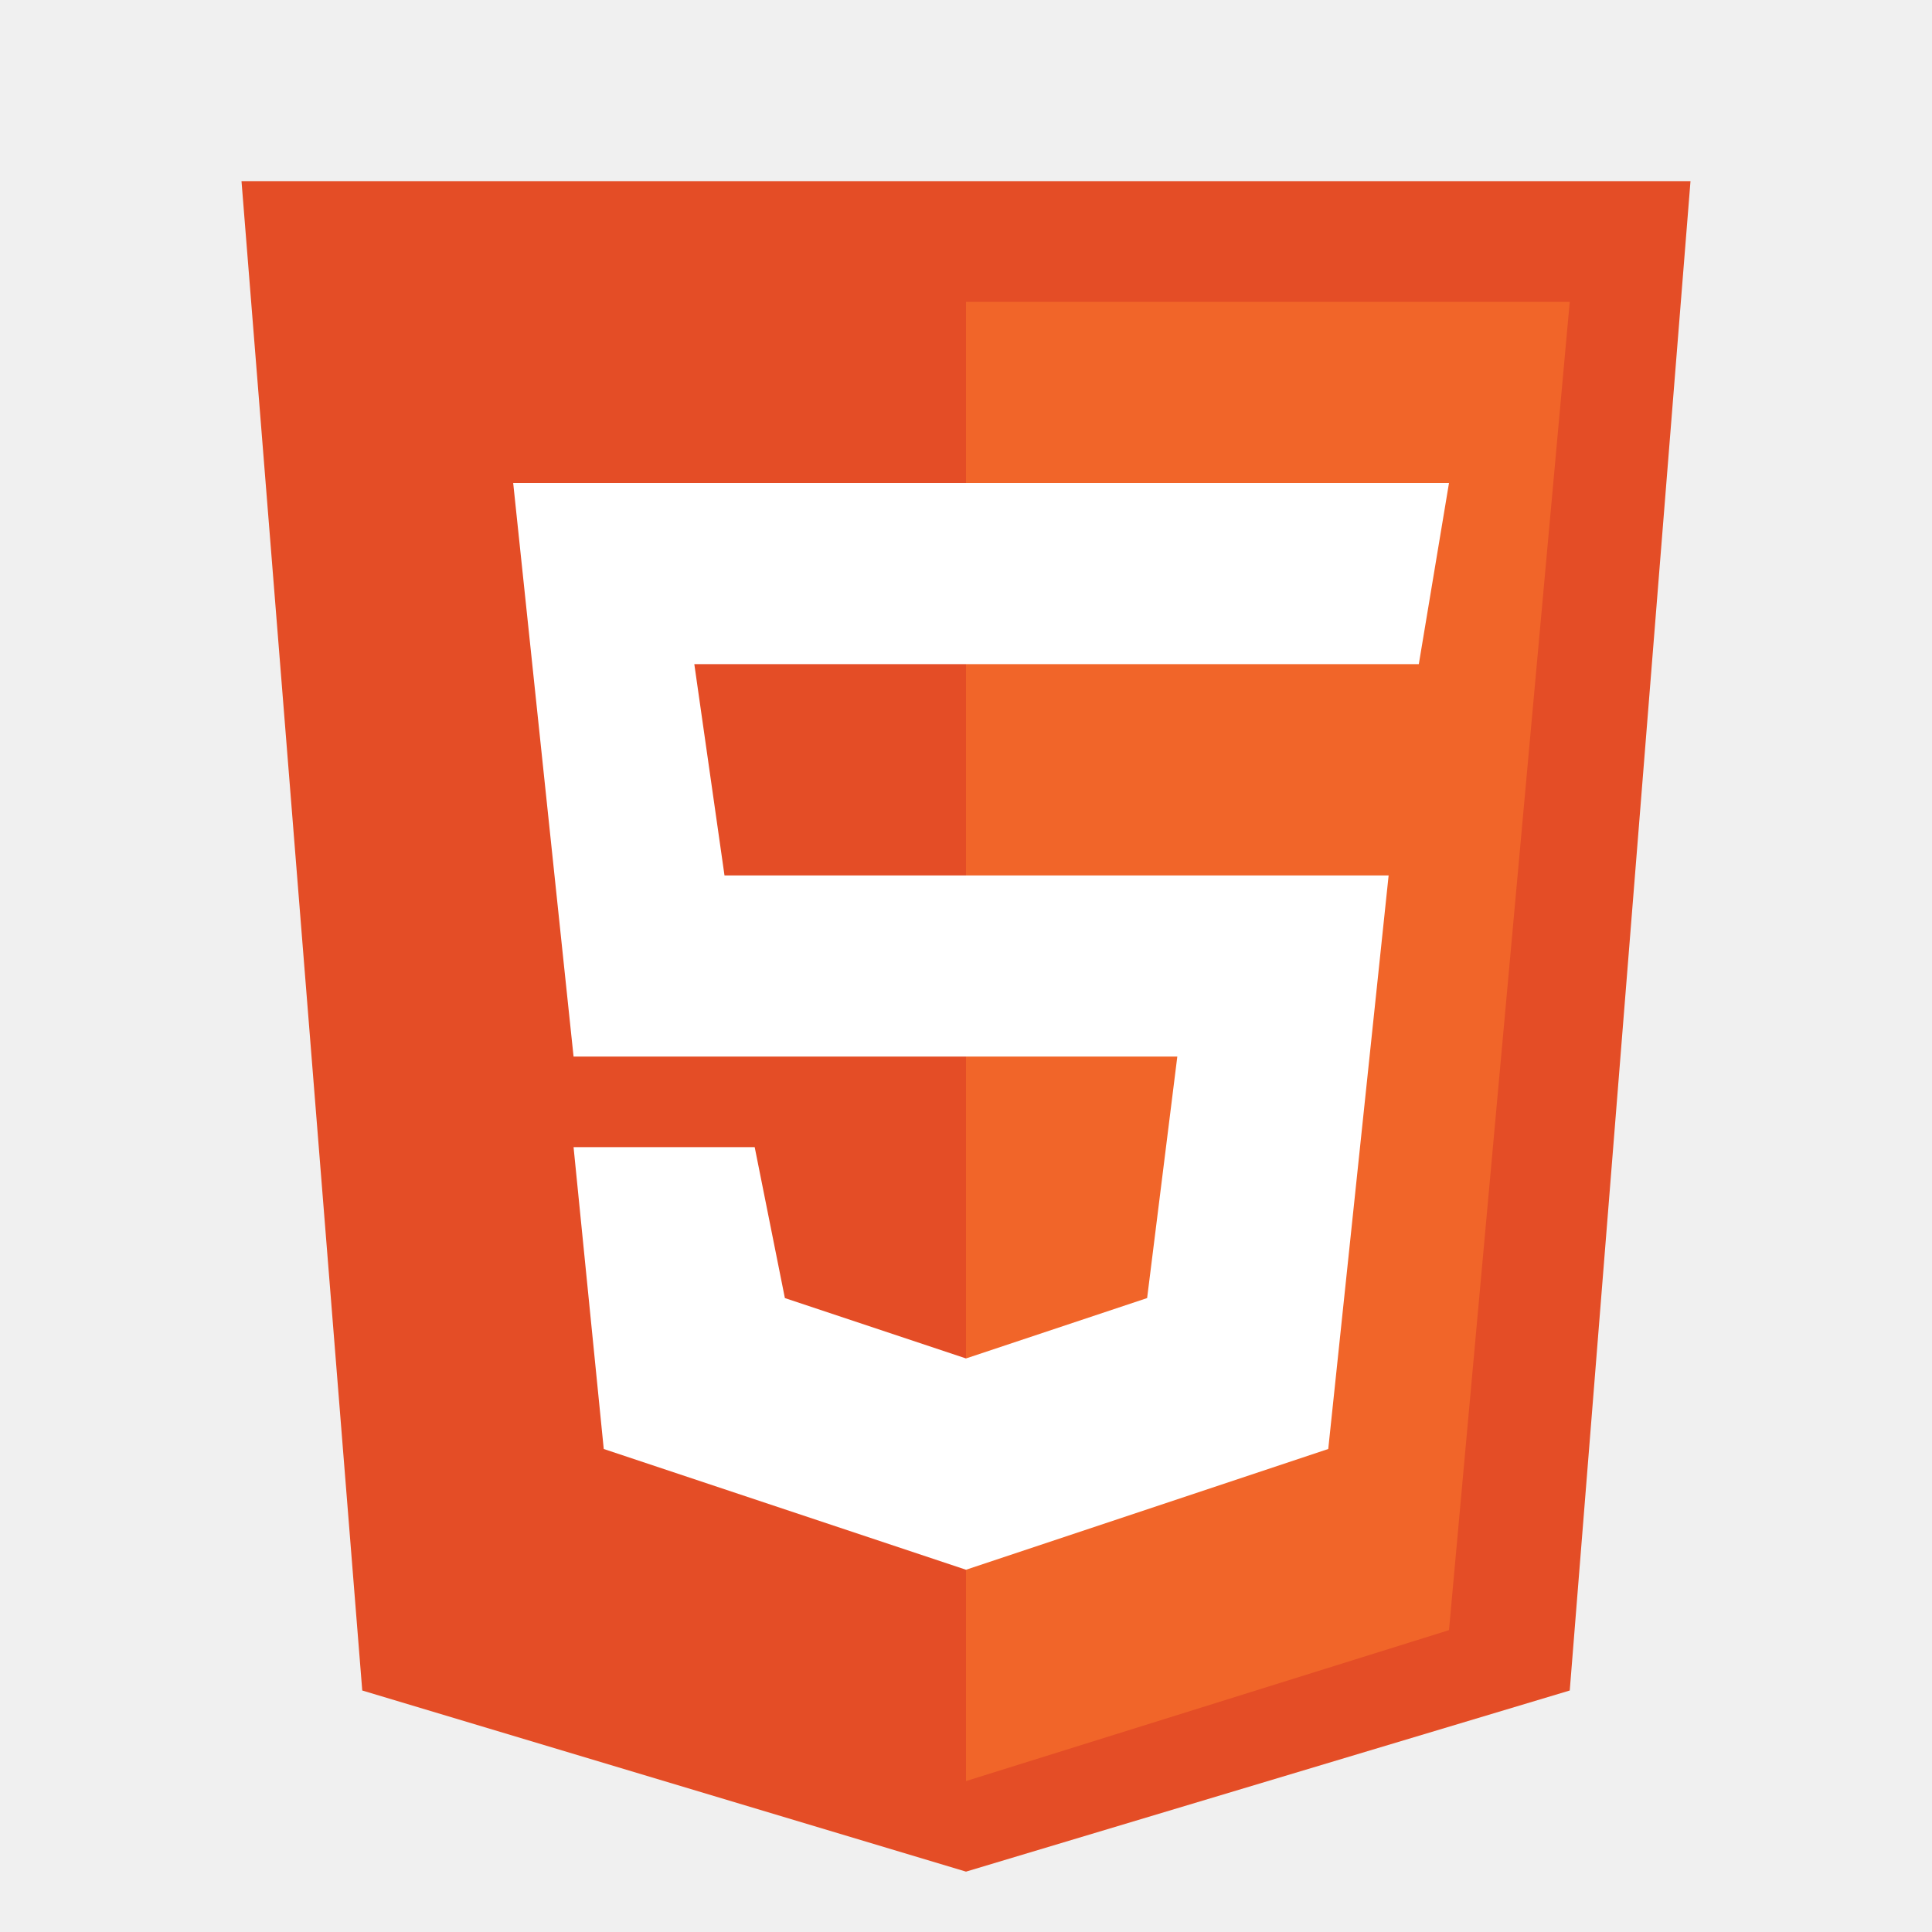
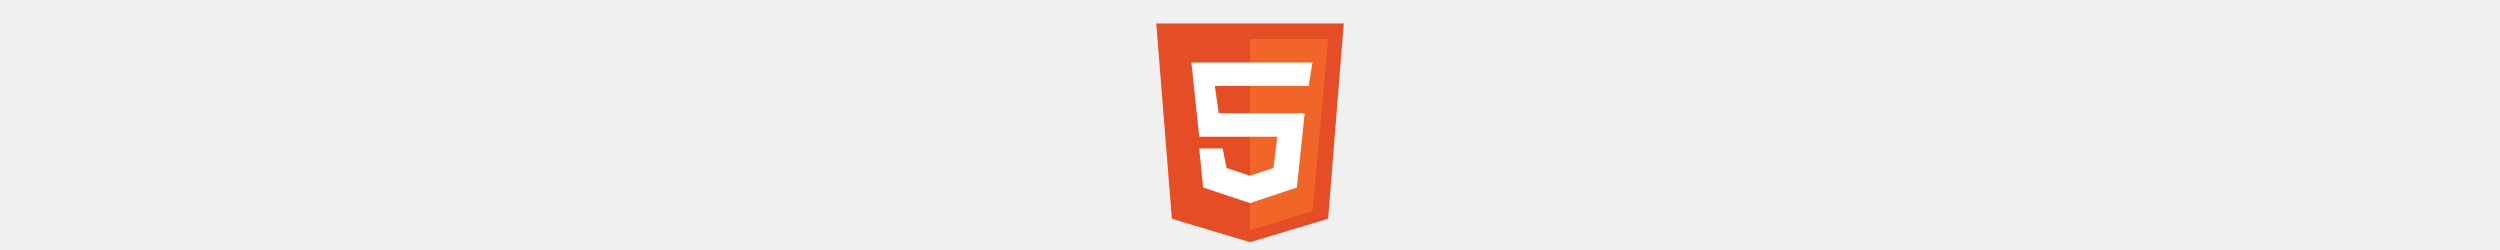
- <svg xmlns="http://www.w3.org/2000/svg" width="800px" height="800px" viewBox="0 0 32 32" fill="none">
+ <svg xmlns="http://www.w3.org/2000/svg" width="800px" height="80px" viewBox="0 0 32 32" fill="none">
  <path d="M6 28L4 3H28L26 28L16 31L6 28Z" fill="#E44D26" />
  <path d="M26 5H16V29.5L24 27L26 5Z" fill="#F16529" />
  <path d="M9.5 17.5L8.5 8H24L23.5 11H11.5L12 14.5H23L22 24L16 26L10 24L9.5 19H12.5L13 21.5L16 22.5L19 21.5L19.5 17.5H9.5Z" fill="white" />
</svg>
